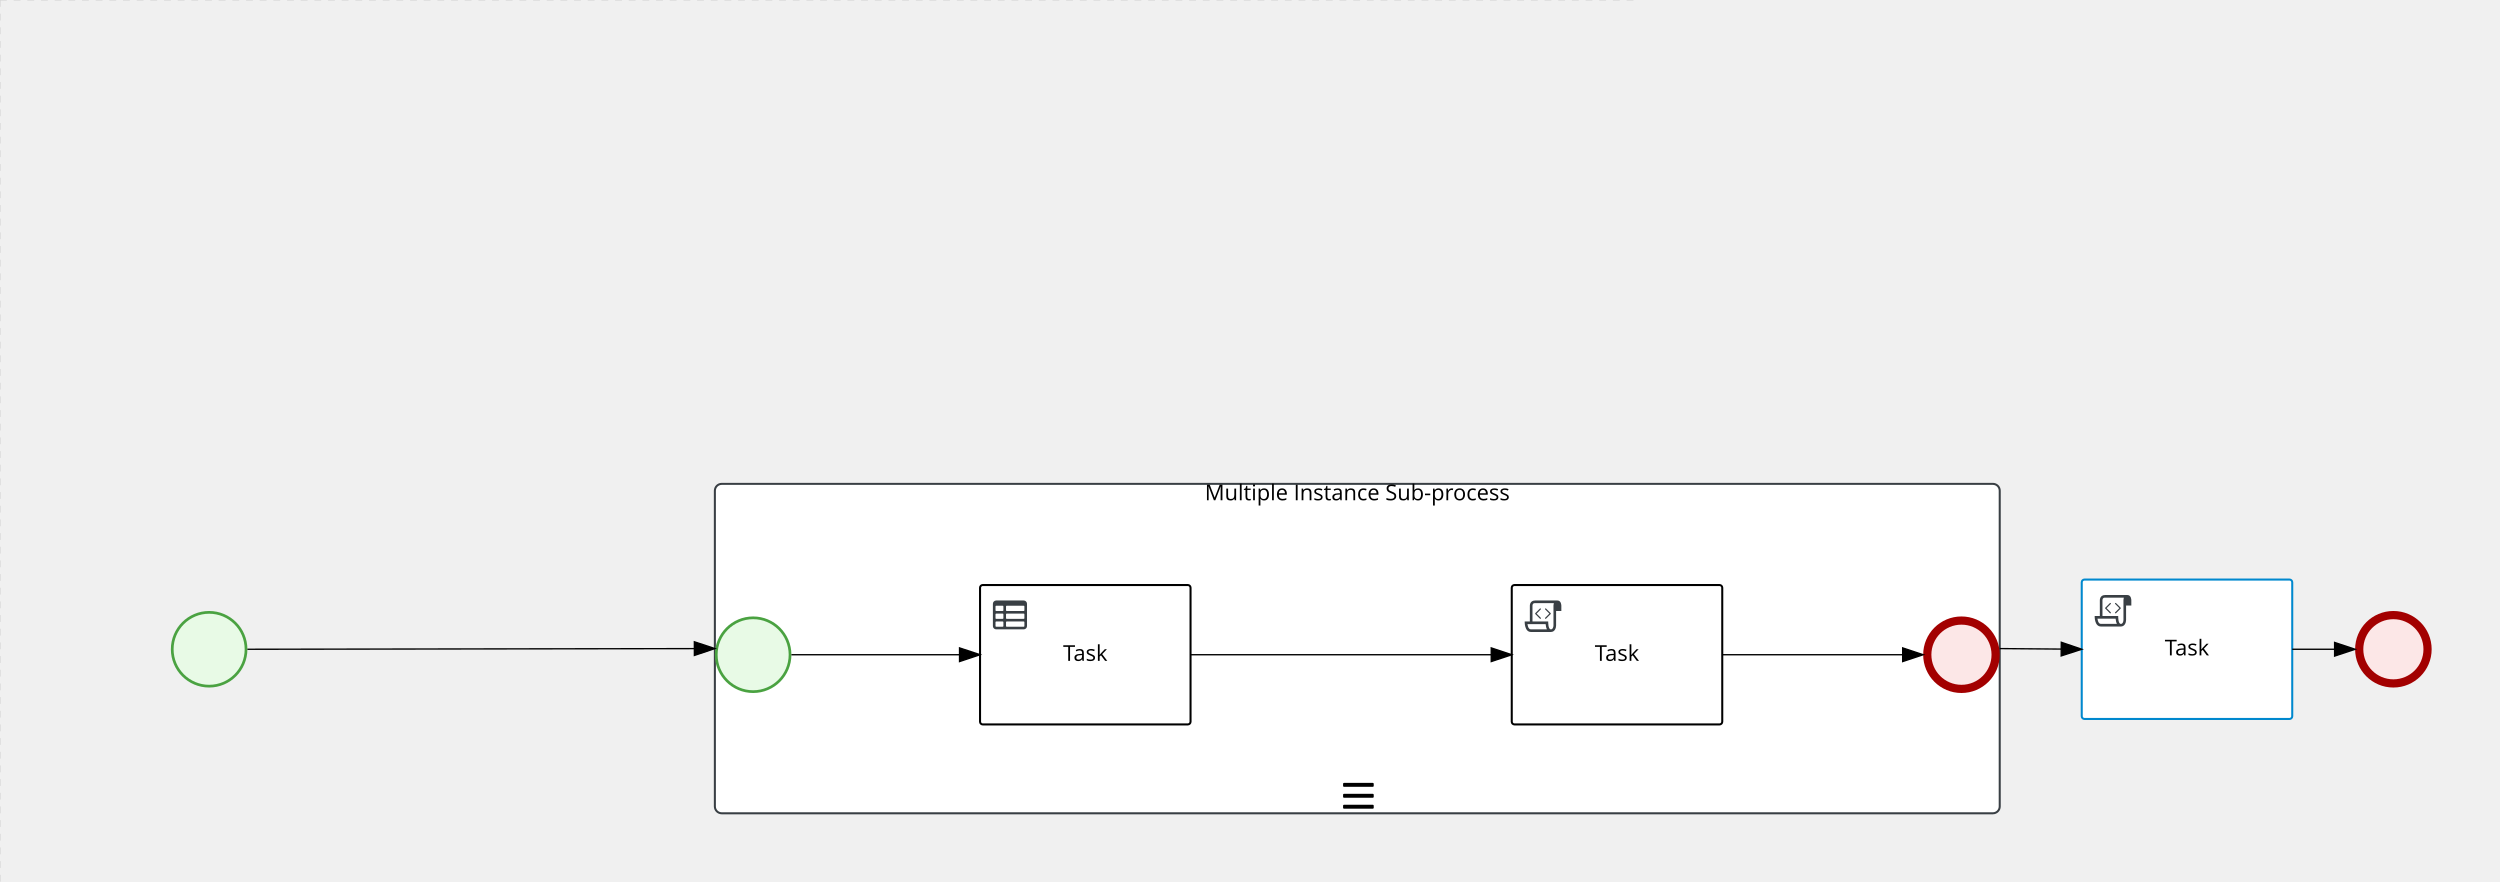
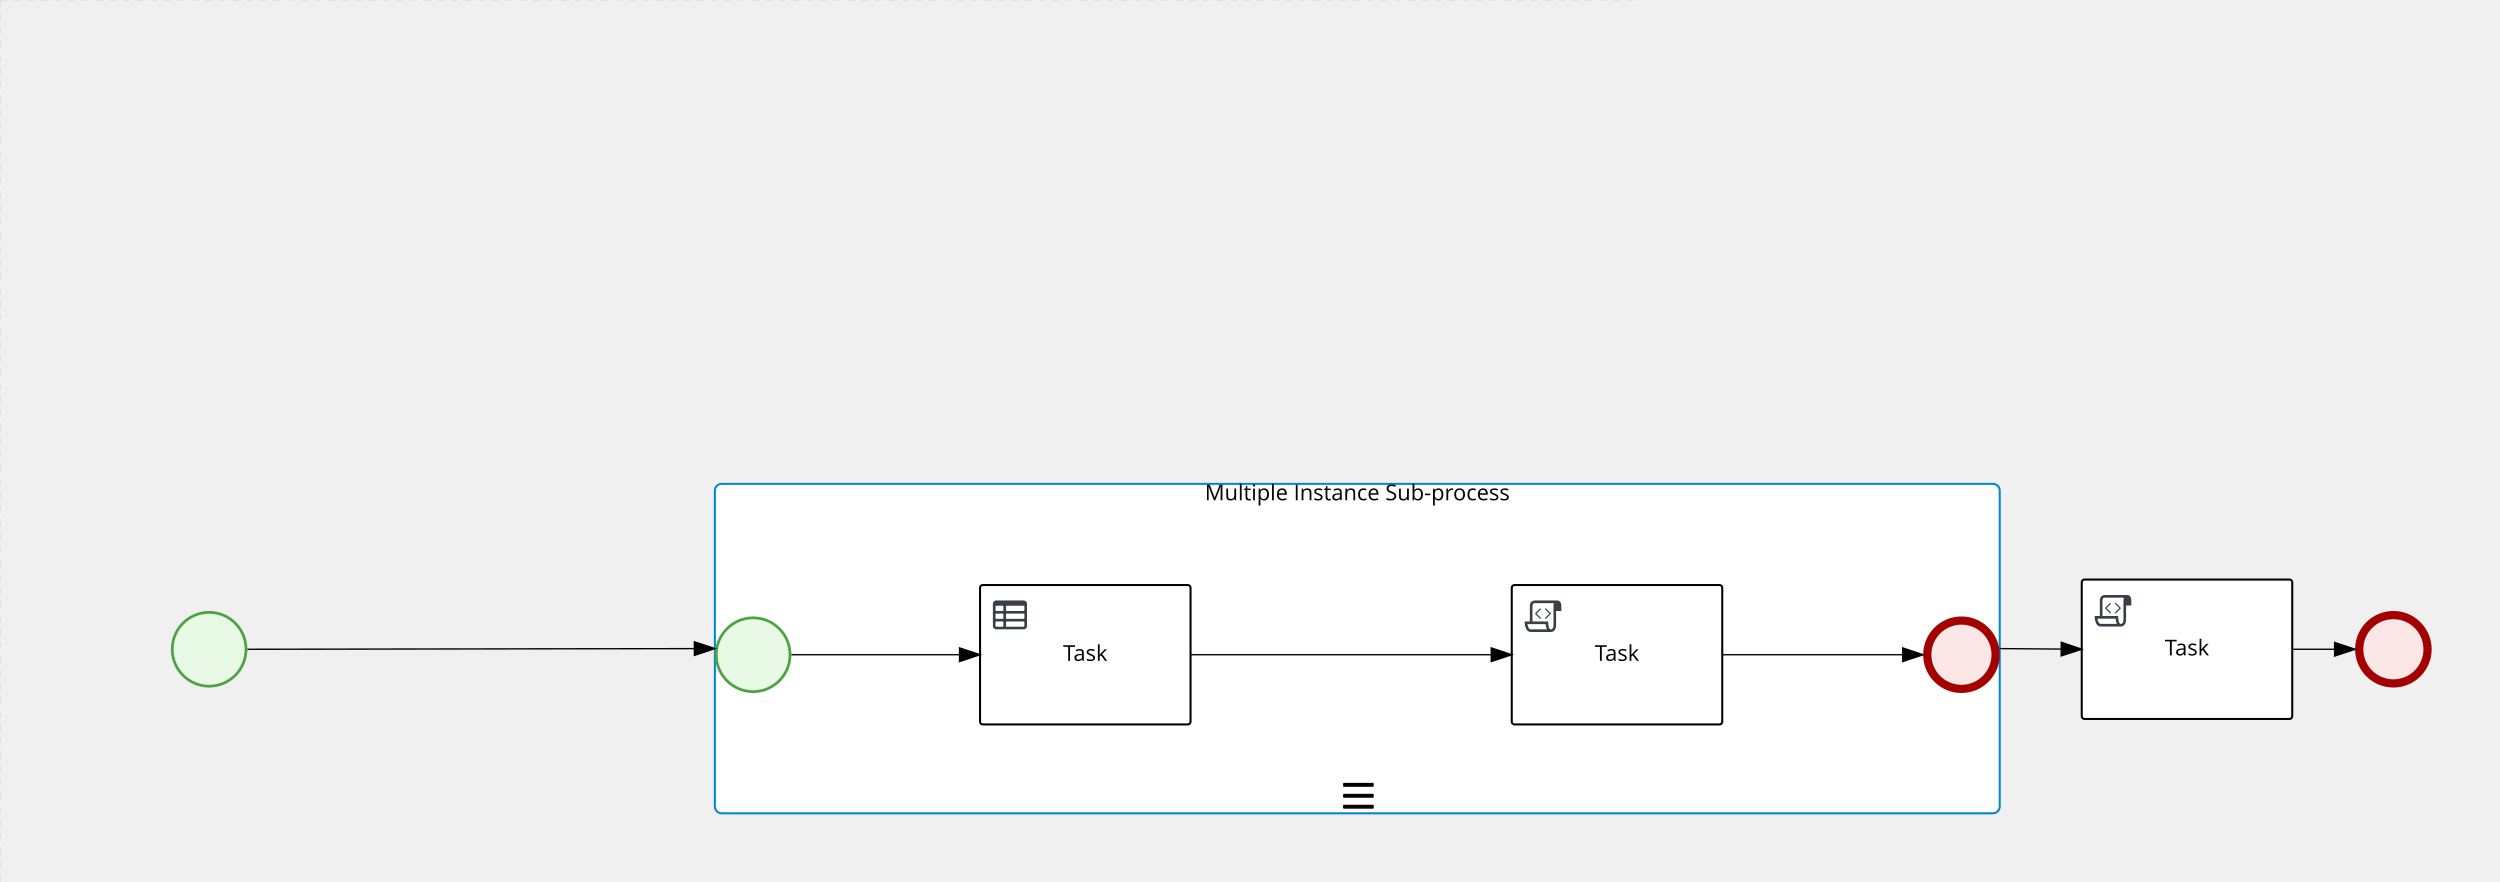
<svg xmlns="http://www.w3.org/2000/svg" version="1.1" width="1829" height="645" viewBox="0 0 1829 645">
  <defs />
  <g transform="matrix(1,0,0,1,0,0)">
    <g>
      <g>
        <g>
          <path fill="none" stroke="#d3d3d3" paint-order="fill stroke markers" d=" M 0 0 L 1200 0" stroke-miterlimit="10" stroke-opacity="0.8" stroke-dasharray="5" />
        </g>
        <g>
          <path fill="none" stroke="#d3d3d3" paint-order="fill stroke markers" d=" M 0 0 L 0 800" stroke-miterlimit="10" stroke-opacity="0.8" stroke-dasharray="5" />
        </g>
      </g>
      <g id="_78B277DB-DE4F-44A3-A84E-9BA85E75B26E" bpmn2nodeid="_78B277DB-DE4F-44A3-A84E-9BA85E75B26E" transform="matrix(1,0,0,1,1523,424)">
        <g>
          <path fill="none" stroke="none" />
        </g>
        <g transform="matrix(1,0,0,1,0,0)">
          <path fill="#ffffff" stroke="none" id="_78B277DB-DE4F-44A3-A84E-9BA85E75B26E?shapeType=BACKGROUND" paint-order="stroke fill markers" d=" M 2 0 L 152 0 L 152 0 A 2 2 0 0 1 154 2 L 154 100 L 154 100 A 2 2 0 0 1 152 102 L 2 102 L 2 102 A 2 2 0 0 1 0 100 L 0 2 L 0 2 A 2 2 0 0 1 2 0 Z" />
        </g>
        <g transform="matrix(1,0,0,1,0,0)">
-           <path fill="none" stroke="rgb(0,136,206)" id="_78B277DB-DE4F-44A3-A84E-9BA85E75B26E?shapeType=BORDER&amp;renderType=STROKE" paint-order="fill stroke markers" d=" M 2 0 L 152 0 L 152 0 A 2 2 0 0 1 154 2 L 154 100 L 154 100 A 2 2 0 0 1 152 102 L 2 102 L 2 102 A 2 2 0 0 1 0 100 L 0 2 L 0 2 A 2 2 0 0 1 2 0 Z" stroke-miterlimit="10" stroke-width="1.5" stroke-dasharray="" />
+           <path fill="none" stroke="#000000" id="_78B277DB-DE4F-44A3-A84E-9BA85E75B26E?shapeType=BORDER&amp;renderType=STROKE" paint-order="fill stroke markers" d=" M 2 0 L 152 0 L 152 0 A 2 2 0 0 1 154 2 L 154 100 L 154 100 A 2 2 0 0 1 152 102 L 2 102 L 2 102 A 2 2 0 0 1 0 100 L 0 2 L 0 2 A 2 2 0 0 1 2 0 Z" stroke-miterlimit="10" stroke-width="1.5" stroke-dasharray="" />
        </g>
        <g>
          <g transform="matrix(0.06,0,0,0.06,9.4,9.4)">
            <g transform="matrix(1,0,0,1,0,0)">
              <path fill="#393f44" stroke="none" id="_78B277DB-DE4F-44A3-A84E-9BA85E75B26E_task__zJLF__xCwC" paint-order="stroke fill markers" d=" M 0 0 M 197.3 130.2 C 194.4 127.3 189.6 127.3 186.7 130.2 L 130.2 186.7 C 127.3 189.6 127.3 194.4 130.2 197.3 L 186.7 253.8 C 188.1 255.3 190.1 256 192 256 C 193.9 256 195.9 255.3 197.3 253.7 C 200.2 250.8 200.2 246 197.3 243.1 L 146.2 192 L 197.3 140.8 C 200.2 137.9 200.2 133.1 197.3 130.2 Z" />
            </g>
            <g transform="matrix(1,0,0,1,0,0)">
              <path fill="#393f44" stroke="none" id="_78B277DB-DE4F-44A3-A84E-9BA85E75B26E_task__zJLF__eBb6" paint-order="stroke fill markers" d=" M 0 0 M 261.3 130.2 C 258.4 127.3 253.6 127.3 250.7 130.2 C 247.8 133.1 247.8 137.9 250.7 140.8 L 301.8 191.9 L 250.7 243 C 247.8 245.9 247.8 250.7 250.7 253.6 C 252.1 255.3 254.1 256 256 256 C 257.9 256 259.9 255.3 261.3 253.8 L 317.8 197.3 C 320.7 194.4 320.7 189.6 317.8 186.7 L 261.3 130.2 Z" />
            </g>
            <g transform="matrix(1,0,0,1,0,0)">
              <path fill="#393f44" stroke="none" id="_78B277DB-DE4F-44A3-A84E-9BA85E75B26E_task__zJLF__4RHr" paint-order="stroke fill markers" d=" M 0 0 M 400 32 C 400 32 152.8 32 128 32 C 62 32 64 96 64 96 L 64 288 L 1 288 C 1 288 -4 416 78 416 L 320 416 C 368 416 384 368 384 336 C 384 314.2 384 224.4 384 160 L 448 160 L 448 96 C 448 96 449 32 400 32 Z M 0 0 M 78 383.9 C 68.5 383.9 61.6 381.1 55.5 374.9 C 43.4 362.4 37.5 339.6 34.9 320 L 256.9 320 C 257.1 322.7 257.3 325.4 257.6 328.2 C 260 351.6 264.7 370.1 271.9 383.9 L 78 383.9 L 78 383.9 Z M 0 0 M 352 336 C 352 345.9 349.6 360.3 342.9 371 C 337.2 380.1 330.4 384 320 384 C 285 384 288 288 288 288 L 96 288 L 96 96 L 96 95.9 L 96 95.1 C 96 90.6 97.6 78.3 104.7 71.2 C 106.5 69.4 111.9 64 128 64 L 356.5 64 C 354.4 72.8 352.8 81.8 352.2 89.9 C 352.2 90.5 352.1 91.1 352.1 91.7 C 352.1 92 352.1 92.3 352.1 92.6 C 352 94.8 352 96 352 96 L 352 160 L 352 336 Z" />
            </g>
          </g>
        </g>
        <g transform="matrix(1,0,0,1,60.10938,43.5)">
          <text fill="#000000" stroke="none" font-family="Open Sans" font-size="12pt" font-style="normal" font-weight="normal" text-decoration="normal" x="16.891" y="12" text-anchor="middle" dominant-baseline="alphabetic">Task</text>
        </g>
      </g>
      <g id="_BDF992D9-A733-4597-92D2-F4DBE39048EC" bpmn2nodeid="_BDF992D9-A733-4597-92D2-F4DBE39048EC" transform="matrix(1,0,0,1,523,354)">
        <g>
          <path fill="none" stroke="none" />
        </g>
        <g transform="matrix(1,0,0,1,0,0)">
          <path fill="#ffffff" stroke="none" id="_BDF992D9-A733-4597-92D2-F4DBE39048EC?shapeType=BACKGROUND" paint-order="stroke fill markers" d=" M 5 0 L 935 0 L 935 0 A 5 5 0 0 1 940 5 L 940 236 L 940 236 A 5 5 0 0 1 935 241 L 5 241 L 5 241 A 5 5 0 0 1 0 236 L 0 5 L 0 5 A 5 5 0 0 1 5 0 Z" />
        </g>
        <g transform="matrix(1,0,0,1,0,0)">
-           <path fill="none" stroke="rgb(57,63,68)" id="_BDF992D9-A733-4597-92D2-F4DBE39048EC?shapeType=BORDER&amp;renderType=STROKE" paint-order="fill stroke markers" d=" M 5 0 L 935 0 L 935 0 A 5 5 0 0 1 940 5 L 940 236 L 940 236 A 5 5 0 0 1 935 241 L 5 241 L 5 241 A 5 5 0 0 1 0 236 L 0 5 L 0 5 A 5 5 0 0 1 5 0 Z" stroke-miterlimit="10" stroke-width="1.5" stroke-dasharray="" />
+           <path fill="none" stroke="rgb(0,136,206)" id="_BDF992D9-A733-4597-92D2-F4DBE39048EC?shapeType=BORDER&amp;renderType=STROKE" paint-order="fill stroke markers" d=" M 5 0 L 935 0 L 935 0 A 5 5 0 0 1 940 5 L 940 236 L 940 236 A 5 5 0 0 1 935 241 L 5 241 L 5 241 A 5 5 0 0 1 0 236 L 0 5 L 0 5 A 5 5 0 0 1 5 0 Z" stroke-miterlimit="10" stroke-width="1.5" stroke-dasharray="" />
        </g>
        <g transform="matrix(1,0,0,1,173,8)">
          <g transform="matrix(0.05,0,0,0.05,285,209)">
            <g transform="matrix(1,0,0,1,0,0)">
              <path fill="none" stroke="none" />
            </g>
            <g transform="matrix(1,0,0,1,0,0)">
              <path fill="#000000" stroke="#000000" id="_BDF992D9-A733-4597-92D2-F4DBE39048EC_multipleInstanceIconSequential" paint-order="fill stroke markers" d=" M 0 0 M 468 92 L 44 92 C 37.4 92 32 86.6 32 80 L 32 48 C 32 41.4 37.4 36 44 36 L 468 36 C 474.6 36 480 41.4 480 48 L 480 80 C 480 86.6 474.6 92 468 92 Z M 0 0 M 468 252 L 44 252 C 37.4 252 32 246.6 32 240 L 32 208 C 32 201.4 37.4 196 44 196 L 468 196 C 474.6 196 480 201.4 480 208 L 480 240 C 480 246.6 474.6 252 468 252 Z M 0 0 M 468 412 L 44 412 C 37.4 412 32 406.6 32 400 L 32 368 C 32 361.4 37.4 356 44 356 L 468 356 C 474.6 356 480 361.4 480 368 L 480 400 C 480 406.6 474.6 412 468 412 Z" stroke-miterlimit="10" stroke-dasharray="" />
            </g>
          </g>
        </g>
        <g transform="matrix(1,0,0,1,358.2812,0)">
          <text fill="#000000" stroke="none" font-family="Open Sans" font-size="12pt" font-style="normal" font-weight="normal" text-decoration="normal" x="111.719" y="12" text-anchor="middle" dominant-baseline="alphabetic">Multiple Instance Sub-process</text>
        </g>
        <g id="_D35B0D48-80DD-4D57-B197-4BD773D7CD3C" bpmn2nodeid="_D35B0D48-80DD-4D57-B197-4BD773D7CD3C" transform="matrix(1,0,0,1,583,74)">
          <g>
            <path fill="none" stroke="none" />
          </g>
          <g transform="matrix(1,0,0,1,0,0)">
            <path fill="#ffffff" stroke="none" id="_D35B0D48-80DD-4D57-B197-4BD773D7CD3C?shapeType=BACKGROUND" paint-order="stroke fill markers" d=" M 2 0 L 152 0 L 152 0 A 2 2 0 0 1 154 2 L 154 100 L 154 100 A 2 2 0 0 1 152 102 L 2 102 L 2 102 A 2 2 0 0 1 0 100 L 0 2 L 0 2 A 2 2 0 0 1 2 0 Z" />
          </g>
          <g transform="matrix(1,0,0,1,0,0)">
-             <path fill="none" stroke="rgb(0,0,0)" id="_D35B0D48-80DD-4D57-B197-4BD773D7CD3C?shapeType=BORDER&amp;renderType=STROKE" paint-order="fill stroke markers" d=" M 2 0 L 152 0 L 152 0 A 2 2 0 0 1 154 2 L 154 100 L 154 100 A 2 2 0 0 1 152 102 L 2 102 L 2 102 A 2 2 0 0 1 0 100 L 0 2 L 0 2 A 2 2 0 0 1 2 0 Z" stroke-miterlimit="10" stroke-width="1.5" stroke-dasharray="" />
+             <path fill="none" stroke="#000000" id="_D35B0D48-80DD-4D57-B197-4BD773D7CD3C?shapeType=BORDER&amp;renderType=STROKE" paint-order="fill stroke markers" d=" M 2 0 L 152 0 L 152 0 A 2 2 0 0 1 154 2 L 154 100 L 154 100 A 2 2 0 0 1 152 102 L 2 102 L 2 102 A 2 2 0 0 1 0 100 L 0 2 L 0 2 A 2 2 0 0 1 2 0 Z" stroke-miterlimit="10" stroke-width="1.5" stroke-dasharray="" />
          </g>
          <g>
            <g transform="matrix(0.06,0,0,0.06,9.4,9.4)">
              <g transform="matrix(1,0,0,1,0,0)">
                <path fill="#393f44" stroke="none" id="_D35B0D48-80DD-4D57-B197-4BD773D7CD3C_task__zJLF__xCwC" paint-order="stroke fill markers" d=" M 0 0 M 197.3 130.2 C 194.4 127.3 189.6 127.3 186.7 130.2 L 130.2 186.7 C 127.3 189.6 127.3 194.4 130.2 197.3 L 186.7 253.8 C 188.1 255.3 190.1 256 192 256 C 193.9 256 195.9 255.3 197.3 253.7 C 200.2 250.8 200.2 246 197.3 243.1 L 146.2 192 L 197.3 140.8 C 200.2 137.9 200.2 133.1 197.3 130.2 Z" />
              </g>
              <g transform="matrix(1,0,0,1,0,0)">
                <path fill="#393f44" stroke="none" id="_D35B0D48-80DD-4D57-B197-4BD773D7CD3C_task__zJLF__eBb6" paint-order="stroke fill markers" d=" M 0 0 M 261.3 130.2 C 258.4 127.3 253.6 127.3 250.7 130.2 C 247.8 133.1 247.8 137.9 250.7 140.8 L 301.8 191.9 L 250.7 243 C 247.8 245.9 247.8 250.7 250.7 253.6 C 252.1 255.3 254.1 256 256 256 C 257.9 256 259.9 255.3 261.3 253.8 L 317.8 197.3 C 320.7 194.4 320.7 189.6 317.8 186.7 L 261.3 130.2 Z" />
              </g>
              <g transform="matrix(1,0,0,1,0,0)">
                <path fill="#393f44" stroke="none" id="_D35B0D48-80DD-4D57-B197-4BD773D7CD3C_task__zJLF__4RHr" paint-order="stroke fill markers" d=" M 0 0 M 400 32 C 400 32 152.8 32 128 32 C 62 32 64 96 64 96 L 64 288 L 1 288 C 1 288 -4 416 78 416 L 320 416 C 368 416 384 368 384 336 C 384 314.2 384 224.4 384 160 L 448 160 L 448 96 C 448 96 449 32 400 32 Z M 0 0 M 78 383.9 C 68.5 383.9 61.6 381.1 55.5 374.9 C 43.4 362.4 37.5 339.6 34.9 320 L 256.9 320 C 257.1 322.7 257.3 325.4 257.6 328.2 C 260 351.6 264.7 370.1 271.9 383.9 L 78 383.9 L 78 383.9 Z M 0 0 M 352 336 C 352 345.9 349.6 360.3 342.9 371 C 337.2 380.1 330.4 384 320 384 C 285 384 288 288 288 288 L 96 288 L 96 96 L 96 95.9 L 96 95.1 C 96 90.6 97.6 78.3 104.7 71.2 C 106.5 69.4 111.9 64 128 64 L 356.5 64 C 354.4 72.8 352.8 81.8 352.2 89.9 C 352.2 90.5 352.1 91.1 352.1 91.7 C 352.1 92 352.1 92.3 352.1 92.6 C 352 94.8 352 96 352 96 L 352 160 L 352 336 Z" />
              </g>
            </g>
          </g>
          <g transform="matrix(1,0,0,1,60.10938,43.5)">
            <text fill="#000000" stroke="none" font-family="Open Sans" font-size="12pt" font-style="normal" font-weight="normal" text-decoration="normal" x="16.891" y="12" text-anchor="middle" dominant-baseline="alphabetic">Task</text>
          </g>
        </g>
        <g id="_894BA237-DB0D-4105-91E1-D52CA120EE8E" bpmn2nodeid="_894BA237-DB0D-4105-91E1-D52CA120EE8E" transform="matrix(1,0,0,1,884,97)">
          <g>
            <path fill="none" stroke="none" />
          </g>
          <g transform="matrix(0.125,0,0,0.125,0,0)">
            <g transform="matrix(1,0,0,1,0,0)">
              <path fill="#fce7e7" stroke="none" id="_894BA237-DB0D-4105-91E1-D52CA120EE8E?shapeType=BACKGROUND" paint-order="stroke fill markers" d=" M 0 0 M 444 224 C 444 263.9 434.2 300.8 414.4 334.5 C 394.7 368.2 368 394.9 334.4 414.5 C 300.8 434.1 263.9 444 224 444 C 184.1 444 147.2 434.2 113.5 414.4 C 79.8 394.7 53.1 368 33.5 334.4 C 13.9 300.8 4 263.9 4 224 C 4 184.1 13.8 147.2 33.6 113.5 C 53.4 79.8 80.1 53.1 113.6 33.5 C 147.1 13.9 184.1 4 224 4 C 263.9 4 300.8 13.8 334.5 33.6 C 368.2 53.4 394.9 80.1 414.5 113.6 C 434.1 147.1 444 184.1 444 224 Z" />
            </g>
            <g>
              <g transform="matrix(1,0,0,1,0,0)">
                <g transform="matrix(1,0,0,1,0,0)">
                  <path fill="#a30000" stroke="none" id="_894BA237-DB0D-4105-91E1-D52CA120EE8E?shapeType=BORDER&amp;renderType=FILL" paint-order="stroke fill markers" d=" M 0 0 M 224 0 C 100.3 0 0 100.3 0 224 C 0 347.7 100.3 448 224 448 C 347.7 448 448 347.7 448 224 C 448 100.3 347.7 0 224 0 Z M 0 0 M 224 400 C 126.8 400 48 321.2 48 224 C 48 126.8 126.8 48 224 48 C 321.2 48 400 126.8 400 224 C 400 321.2 321.2 400 224 400 Z" />
                </g>
              </g>
            </g>
          </g>
          <g transform="matrix(1,0,0,1,28,61)" />
        </g>
        <g id="_03ADD5E1-369C-442F-BBBA-9F5A135E709B" bpmn2nodeid="_03ADD5E1-369C-442F-BBBA-9F5A135E709B" transform="matrix(1,0,0,1,0,97)">
          <g>
            <path fill="none" stroke="none" />
          </g>
          <g transform="matrix(0.125,0,0,0.125,0,0)">
            <g transform="matrix(1,0,0,1,0,0)">
              <path fill="#e8fae6" stroke="none" id="_03ADD5E1-369C-442F-BBBA-9F5A135E709B?shapeType=BACKGROUND" paint-order="stroke fill markers" d=" M 0 0 M 444 224 C 444 263.9 434.2 300.8 414.4 334.5 C 394.7 368.2 368 394.9 334.4 414.5 C 300.8 434.1 263.9 444 224 444 C 184.1 444 147.2 434.2 113.5 414.4 C 79.8 394.7 53.1 368 33.5 334.4 C 13.9 300.8 4 263.9 4 224 C 4 184.1 13.8 147.2 33.6 113.5 C 53.4 79.8 80.1 53.1 113.6 33.5 C 147.1 13.9 184.1 4 224 4 C 263.9 4 300.8 13.8 334.5 33.6 C 368.2 53.4 394.9 80.1 414.5 113.6 C 434.1 147.1 444 184.1 444 224 Z" />
            </g>
            <g>
              <g transform="matrix(1,0,0,1,0,0)">
                <g transform="matrix(1,0,0,1,0,0)">
                  <path fill="#4aa241" stroke="none" id="_03ADD5E1-369C-442F-BBBA-9F5A135E709B?shapeType=BORDER&amp;renderType=FILL" paint-order="stroke fill markers" d=" M 0 0 M 224 0 C 100.3 0 0 100.3 0 224 C 0 347.7 100.3 448 224 448 C 347.7 448 448 347.7 448 224 C 448 100.3 347.7 0 224 0 Z M 0 0 M 224 432 C 109.1 432 16 338.9 16 224 C 16 109.1 109.1 16 224 16 C 338.9 16 432 109.1 432 224 C 432 338.9 338.9 432 224 432 Z" />
                </g>
              </g>
            </g>
          </g>
          <g transform="matrix(1,0,0,1,28,61)" />
        </g>
        <g id="_5DDF321A-2ECC-4B84-B359-668A9EF1C8F6" bpmn2nodeid="_5DDF321A-2ECC-4B84-B359-668A9EF1C8F6" transform="matrix(1,0,0,1,194,74)">
          <g>
            <path fill="none" stroke="none" />
          </g>
          <g transform="matrix(1,0,0,1,0,0)">
            <path fill="#ffffff" stroke="none" id="_5DDF321A-2ECC-4B84-B359-668A9EF1C8F6?shapeType=BACKGROUND" paint-order="stroke fill markers" d=" M 2 0 L 152 0 L 152 0 A 2 2 0 0 1 154 2 L 154 100 L 154 100 A 2 2 0 0 1 152 102 L 2 102 L 2 102 A 2 2 0 0 1 0 100 L 0 2 L 0 2 A 2 2 0 0 1 2 0 Z" />
          </g>
          <g transform="matrix(1,0,0,1,0,0)">
-             <path fill="none" stroke="rgb(0,0,0)" id="_5DDF321A-2ECC-4B84-B359-668A9EF1C8F6?shapeType=BORDER&amp;renderType=STROKE" paint-order="fill stroke markers" d=" M 2 0 L 152 0 L 152 0 A 2 2 0 0 1 154 2 L 154 100 L 154 100 A 2 2 0 0 1 152 102 L 2 102 L 2 102 A 2 2 0 0 1 0 100 L 0 2 L 0 2 A 2 2 0 0 1 2 0 Z" stroke-miterlimit="10" stroke-width="1.5" stroke-dasharray="" />
+             <path fill="none" stroke="#000000" id="_5DDF321A-2ECC-4B84-B359-668A9EF1C8F6?shapeType=BORDER&amp;renderType=STROKE" paint-order="fill stroke markers" d=" M 2 0 L 152 0 L 152 0 A 2 2 0 0 1 154 2 L 154 100 L 154 100 A 2 2 0 0 1 152 102 L 2 102 L 2 102 A 2 2 0 0 1 0 100 L 0 2 L 0 2 A 2 2 0 0 1 2 0 Z" stroke-miterlimit="10" stroke-width="1.5" stroke-dasharray="" />
          </g>
          <g>
            <g transform="matrix(0.06,0,0,0.06,9.4,9.4)">
              <g transform="matrix(1,0,0,1,0,0)">
                <path fill="#393f44" stroke="none" id="_5DDF321A-2ECC-4B84-B359-668A9EF1C8F6_task__Yjtj__0Wy1" paint-order="stroke fill markers" d=" M 0 0 M 128 344 L 128 296 C 128 293.7 127.2 291.8 125.8 290.2 C 124.4 288.6 122.4 288 120 288 L 40 288 C 37.7 288 35.8 288.8 34.2 290.2 C 32.6 291.6 32 293.7 32 296 L 32 344 C 32 346.3 32.8 348.2 34.2 349.8 C 35.6 351.4 37.6 352 40 352 L 120 352 C 122.3 352 124.2 351.2 125.8 349.8 C 127.4 348.4 128 346.3 128 344 Z M 0 0 M 128 248 L 128 200 C 128 197.7 127.2 195.8 125.8 194.2 C 124.4 192.6 122.4 192 120 192 L 40 192 C 37.7 192 35.8 192.8 34.2 194.2 C 32.6 195.6 32 197.7 32 200 L 32 248 C 32 250.3 32.8 252.2 34.2 253.8 C 35.6 255.4 37.6 256 40 256 L 120 256 C 122.3 256 124.2 255.2 125.8 253.8 C 127.4 252.4 128 250.3 128 248 Z M 0 0 M 376 352 C 378.3 352 380.2 351.2 381.8 349.8 C 383.4 348.4 384 346.4 384 344 L 384 296 C 384 293.7 383.2 291.8 381.8 290.2 C 380.4 288.6 378.4 288 376 288 L 168 288 C 165.7 288 163.8 288.8 162.2 290.2 C 160.6 291.6 160 293.6 160 296 L 160 344 C 160 346.3 160.8 348.2 162.2 349.8 C 163.6 351.4 165.6 352 168 352 L 376 352 Z M 0 0 M 128 152 L 128 104 C 128 101.7 127.2 99.8 125.8 98.2 C 124.4 96.6 122.3 96 120 96 L 40 96 C 37.7 96 35.8 96.8 34.2 98.2 C 32.6 99.6 32 101.7 32 104 L 32 152 C 32 154.3 32.8 156.2 34.2 157.8 C 35.6 159.4 37.6 160 40 160 L 120 160 C 122.3 160 124.2 159.2 125.8 157.8 C 127.4 156.4 128 154.3 128 152 Z M 0 0 M 376 256 C 378.3 256 380.2 255.2 381.8 253.8 C 383.4 252.4 384 250.4 384 248 L 384 200 C 384 197.7 383.2 195.8 381.8 194.2 C 380.4 192.6 378.4 192 376 192 L 168 192 C 165.7 192 163.8 192.8 162.2 194.2 C 160.6 195.6 160 197.6 160 200 L 160 248 C 160 250.3 160.8 252.2 162.2 253.8 C 163.6 255.4 165.6 256 168 256 L 376 256 Z M 0 0 M 376 160 C 378.3 160 380.2 159.2 381.8 157.8 C 383.4 156.4 384 154.4 384 152 L 384 104 C 384 101.7 383.2 99.8 381.8 98.2 C 380.4 96.6 378.3 96 376 96 L 168 96 C 165.7 96 163.8 96.8 162.2 98.2 C 160.6 99.6 160 101.6 160 104 L 160 152 C 160 154.3 160.8 156.2 162.2 157.8 C 163.6 159.4 165.6 160 168 160 L 376 160 Z M 0 0 M 416 72 L 416 344 C 416 355 412.1 364.4 404.2 372.2 C 396.3 380 387 384 376 384 L 40 384 C 29 384 19.6 380.1 11.8 372.2 C 4 364.3 0 355 0 344 L 0 72 C 0 61 3.9 51.6 11.8 43.8 C 19.7 36 29 32 40 32 L 376 32 C 387 32 396.4 35.9 404.2 43.8 C 412 51.7 416 61 416 72 Z" />
              </g>
            </g>
          </g>
          <g transform="matrix(1,0,0,1,60.10938,43.5)">
            <text fill="#000000" stroke="none" font-family="Open Sans" font-size="12pt" font-style="normal" font-weight="normal" text-decoration="normal" x="16.891" y="12" text-anchor="middle" dominant-baseline="alphabetic">Task</text>
          </g>
        </g>
      </g>
      <g id="_6903C9F5-7DE9-45B1-A839-331A5AEC2716" bpmn2nodeid="_6903C9F5-7DE9-45B1-A839-331A5AEC2716" transform="matrix(1,0,0,1,1723,447)">
        <g>
          <path fill="none" stroke="none" />
        </g>
        <g transform="matrix(0.125,0,0,0.125,0,0)">
          <g transform="matrix(1,0,0,1,0,0)">
            <path fill="#fce7e7" stroke="none" id="_6903C9F5-7DE9-45B1-A839-331A5AEC2716?shapeType=BACKGROUND" paint-order="stroke fill markers" d=" M 0 0 M 444 224 C 444 263.9 434.2 300.8 414.4 334.5 C 394.7 368.2 368 394.9 334.4 414.5 C 300.8 434.1 263.9 444 224 444 C 184.1 444 147.2 434.2 113.5 414.4 C 79.8 394.7 53.1 368 33.5 334.4 C 13.9 300.8 4 263.9 4 224 C 4 184.1 13.8 147.2 33.6 113.5 C 53.4 79.8 80.1 53.1 113.6 33.5 C 147.1 13.9 184.1 4 224 4 C 263.9 4 300.8 13.8 334.5 33.6 C 368.2 53.4 394.9 80.1 414.5 113.6 C 434.1 147.1 444 184.1 444 224 Z" />
          </g>
          <g>
            <g transform="matrix(1,0,0,1,0,0)">
              <g transform="matrix(1,0,0,1,0,0)">
                <path fill="#a30000" stroke="none" id="_6903C9F5-7DE9-45B1-A839-331A5AEC2716?shapeType=BORDER&amp;renderType=FILL" paint-order="stroke fill markers" d=" M 0 0 M 224 0 C 100.3 0 0 100.3 0 224 C 0 347.7 100.3 448 224 448 C 347.7 448 448 347.7 448 224 C 448 100.3 347.7 0 224 0 Z M 0 0 M 224 400 C 126.8 400 48 321.2 48 224 C 48 126.8 126.8 48 224 48 C 321.2 48 400 126.8 400 224 C 400 321.2 321.2 400 224 400 Z" />
              </g>
            </g>
          </g>
        </g>
        <g transform="matrix(1,0,0,1,28,61)" />
      </g>
      <g id="_D0834CF6-9DF8-47B9-A08F-C2F1D60BD578" bpmn2nodeid="_D0834CF6-9DF8-47B9-A08F-C2F1D60BD578" transform="matrix(1,0,0,1,125,447)">
        <g>
          <path fill="none" stroke="none" />
        </g>
        <g transform="matrix(0.125,0,0,0.125,0,0)">
          <g transform="matrix(1,0,0,1,0,0)">
            <path fill="#e8fae6" stroke="none" id="_D0834CF6-9DF8-47B9-A08F-C2F1D60BD578?shapeType=BACKGROUND" paint-order="stroke fill markers" d=" M 0 0 M 444 224 C 444 263.9 434.2 300.8 414.4 334.5 C 394.7 368.2 368 394.9 334.4 414.5 C 300.8 434.1 263.9 444 224 444 C 184.1 444 147.2 434.2 113.5 414.4 C 79.8 394.7 53.1 368 33.5 334.4 C 13.9 300.8 4 263.9 4 224 C 4 184.1 13.8 147.2 33.6 113.5 C 53.4 79.8 80.1 53.1 113.6 33.5 C 147.1 13.9 184.1 4 224 4 C 263.9 4 300.8 13.8 334.5 33.6 C 368.2 53.4 394.9 80.1 414.5 113.6 C 434.1 147.1 444 184.1 444 224 Z" />
          </g>
          <g>
            <g transform="matrix(1,0,0,1,0,0)">
              <g transform="matrix(1,0,0,1,0,0)">
                <path fill="#4aa241" stroke="none" id="_D0834CF6-9DF8-47B9-A08F-C2F1D60BD578?shapeType=BORDER&amp;renderType=FILL" paint-order="stroke fill markers" d=" M 0 0 M 224 0 C 100.3 0 0 100.3 0 224 C 0 347.7 100.3 448 224 448 C 347.7 448 448 347.7 448 224 C 448 100.3 347.7 0 224 0 Z M 0 0 M 224 432 C 109.1 432 16 338.9 16 224 C 16 109.1 109.1 16 224 16 C 338.9 16 432 109.1 432 224 C 432 338.9 338.9 432 224 432 Z" />
              </g>
            </g>
          </g>
        </g>
        <g transform="matrix(1,0,0,1,28,61)" />
      </g>
      <g id="_6055C290-2349-4D18-BF79-EFBFCAE41AAD" bpmn2nodeid="_6055C290-2349-4D18-BF79-EFBFCAE41AAD">
        <g>
          <path fill="none" stroke="#000000" paint-order="fill stroke markers" d=" M 181 475 L 508 474.522" stroke-miterlimit="10" stroke-dasharray="" />
        </g>
        <g transform="matrix(1,0,0,1,181,475)" />
        <g transform="matrix(0.001461987,0.9999989,-0.9999989,0.001461987,522.9927,469.5)">
          <path fill="#000000" stroke="#000000" paint-order="fill stroke markers" d=" M 10 15 L 0 15 L 5 0 Z" stroke-miterlimit="10" stroke-dasharray="" />
        </g>
        <g transform="matrix(1,0,0,1,252.0147,464.75)" />
      </g>
      <g id="_CF21FCE0-B30E-451A-A062-C5B322230C29" bpmn2nodeid="_CF21FCE0-B30E-451A-A062-C5B322230C29">
        <g>
          <path fill="none" stroke="#000000" paint-order="fill stroke markers" d=" M 1463 474.5 L 1508.001 474.875" stroke-miterlimit="10" stroke-dasharray="" />
        </g>
        <g transform="matrix(1,0,0,1,1463,474.5)" />
        <g transform="matrix(-0.008333044,0.9999653,-0.9999653,-0.008333044,1523.042,470.0002)">
          <path fill="#000000" stroke="#000000" paint-order="fill stroke markers" d=" M 10 15 L 0 15 L 5 0 Z" stroke-miterlimit="10" stroke-dasharray="" />
        </g>
        <g transform="matrix(1,0,0,1,1463.083,464.7503)" />
      </g>
      <g id="_11FA2608-22AF-4B43-9A34-83C3FF7434F2" bpmn2nodeid="_11FA2608-22AF-4B43-9A34-83C3FF7434F2">
        <g>
          <path fill="none" stroke="#000000" paint-order="fill stroke markers" d=" M 1677 475 L 1708 475" stroke-miterlimit="10" stroke-dasharray="" />
        </g>
        <g transform="matrix(1,0,0,1,1677,475)" />
        <g transform="matrix(6.123233995736766e-17,1,-1,6.123233995736766e-17,1723,470)">
          <path fill="#000000" stroke="#000000" paint-order="fill stroke markers" d=" M 10 15 L 0 15 L 5 0 Z" stroke-miterlimit="10" stroke-dasharray="" />
        </g>
        <g transform="matrix(1,0,0,1,1677,465)" />
      </g>
+       <g id="_28DC0549-4564-4A88-AABE-7F9D5A9E29D9" bpmn2nodeid="_28DC0549-4564-4A88-AABE-7F9D5A9E29D9">
+         <g>
+           <path fill="none" stroke="#000000" paint-order="fill stroke markers" d=" M 579 479 L 702 479" stroke-miterlimit="10" stroke-dasharray="" />
+         </g>
+         <g transform="matrix(1,0,0,1,579,479)" />
+         <g transform="matrix(6.123233995736766e-17,1,-1,6.123233995736766e-17,717,474)">
+           <path fill="#000000" stroke="#000000" paint-order="fill stroke markers" d=" M 10 15 L 0 15 L 5 0 Z" stroke-miterlimit="10" stroke-dasharray="" />
+         </g>
+         <g transform="matrix(1,0,0,1,579,469)" />
+       </g>
+       <g id="_8DFD876D-2083-4C9E-B8E9-25EE50E9A2DE" bpmn2nodeid="_8DFD876D-2083-4C9E-B8E9-25EE50E9A2DE">
+         <g>
+           <path fill="none" stroke="#000000" paint-order="fill stroke markers" d=" M 871 479 L 1091 479" stroke-miterlimit="10" stroke-dasharray="" />
+         </g>
+         <g transform="matrix(1,0,0,1,871,479)" />
+         <g transform="matrix(6.123233995736766e-17,1,-1,6.123233995736766e-17,1106,474)">
+           <path fill="#000000" stroke="#000000" paint-order="fill stroke markers" d=" M 10 15 L 0 15 L 5 0 Z" stroke-miterlimit="10" stroke-dasharray="" />
+         </g>
+         <g transform="matrix(1,0,0,1,888.5,469)" />
+       </g>
      <g id="_E810E87C-0F83-439F-9299-7FA2AF1F8D3D" bpmn2nodeid="_E810E87C-0F83-439F-9299-7FA2AF1F8D3D">
        <g>
          <path fill="none" stroke="#000000" paint-order="fill stroke markers" d=" M 1260 479 L 1392 479" stroke-miterlimit="10" stroke-dasharray="" />
        </g>
        <g transform="matrix(1,0,0,1,1260,479)" />
        <g transform="matrix(6.123233995736766e-17,1,-1,6.123233995736766e-17,1407,474)">
          <path fill="#000000" stroke="#000000" paint-order="fill stroke markers" d=" M 10 15 L 0 15 L 5 0 Z" stroke-miterlimit="10" stroke-dasharray="" />
        </g>
        <g transform="matrix(1,0,0,1,1260,469)" />
      </g>
+       <g transform="matrix(1,0,0,1,1523,424)" />
      <g transform="matrix(1,0,0,1,1723,447)" />
      <g transform="matrix(1,0,0,1,125,447)" />
-       <g id="_28DC0549-4564-4A88-AABE-7F9D5A9E29D9" bpmn2nodeid="_28DC0549-4564-4A88-AABE-7F9D5A9E29D9">
-         <g>
-           <path fill="none" stroke="#000000" paint-order="fill stroke markers" d=" M 579 479 L 702 479" stroke-miterlimit="10" stroke-dasharray="" />
-         </g>
-         <g transform="matrix(1,0,0,1,579,479)" />
-         <g transform="matrix(6.123233995736766e-17,1,-1,6.123233995736766e-17,717,474)">
-           <path fill="#000000" stroke="#000000" paint-order="fill stroke markers" d=" M 10 15 L 0 15 L 5 0 Z" stroke-miterlimit="10" stroke-dasharray="" />
-         </g>
-         <g transform="matrix(1,0,0,1,579,469)" />
-       </g>
-       <g id="_8DFD876D-2083-4C9E-B8E9-25EE50E9A2DE" bpmn2nodeid="_8DFD876D-2083-4C9E-B8E9-25EE50E9A2DE">
-         <g>
-           <path fill="none" stroke="#000000" paint-order="fill stroke markers" d=" M 871 479 L 1091 479" stroke-miterlimit="10" stroke-dasharray="" />
-         </g>
-         <g transform="matrix(1,0,0,1,871,479)" />
-         <g transform="matrix(6.123233995736766e-17,1,-1,6.123233995736766e-17,1106,474)">
-           <path fill="#000000" stroke="#000000" paint-order="fill stroke markers" d=" M 10 15 L 0 15 L 5 0 Z" stroke-miterlimit="10" stroke-dasharray="" />
-         </g>
-         <g transform="matrix(1,0,0,1,888.5,469)" />
-       </g>
      <g transform="matrix(1,0,0,1,523,354)" />
      <g transform="matrix(1,0,0,1,1106,428)" />
      <g transform="matrix(1,0,0,1,1407,451)" />
      <g transform="matrix(1,0,0,1,523,451)" />
      <g transform="matrix(1,0,0,1,717,428)" />
-       <g transform="matrix(1,0,0,1,1523,424)" />
    </g>
  </g>
</svg>
